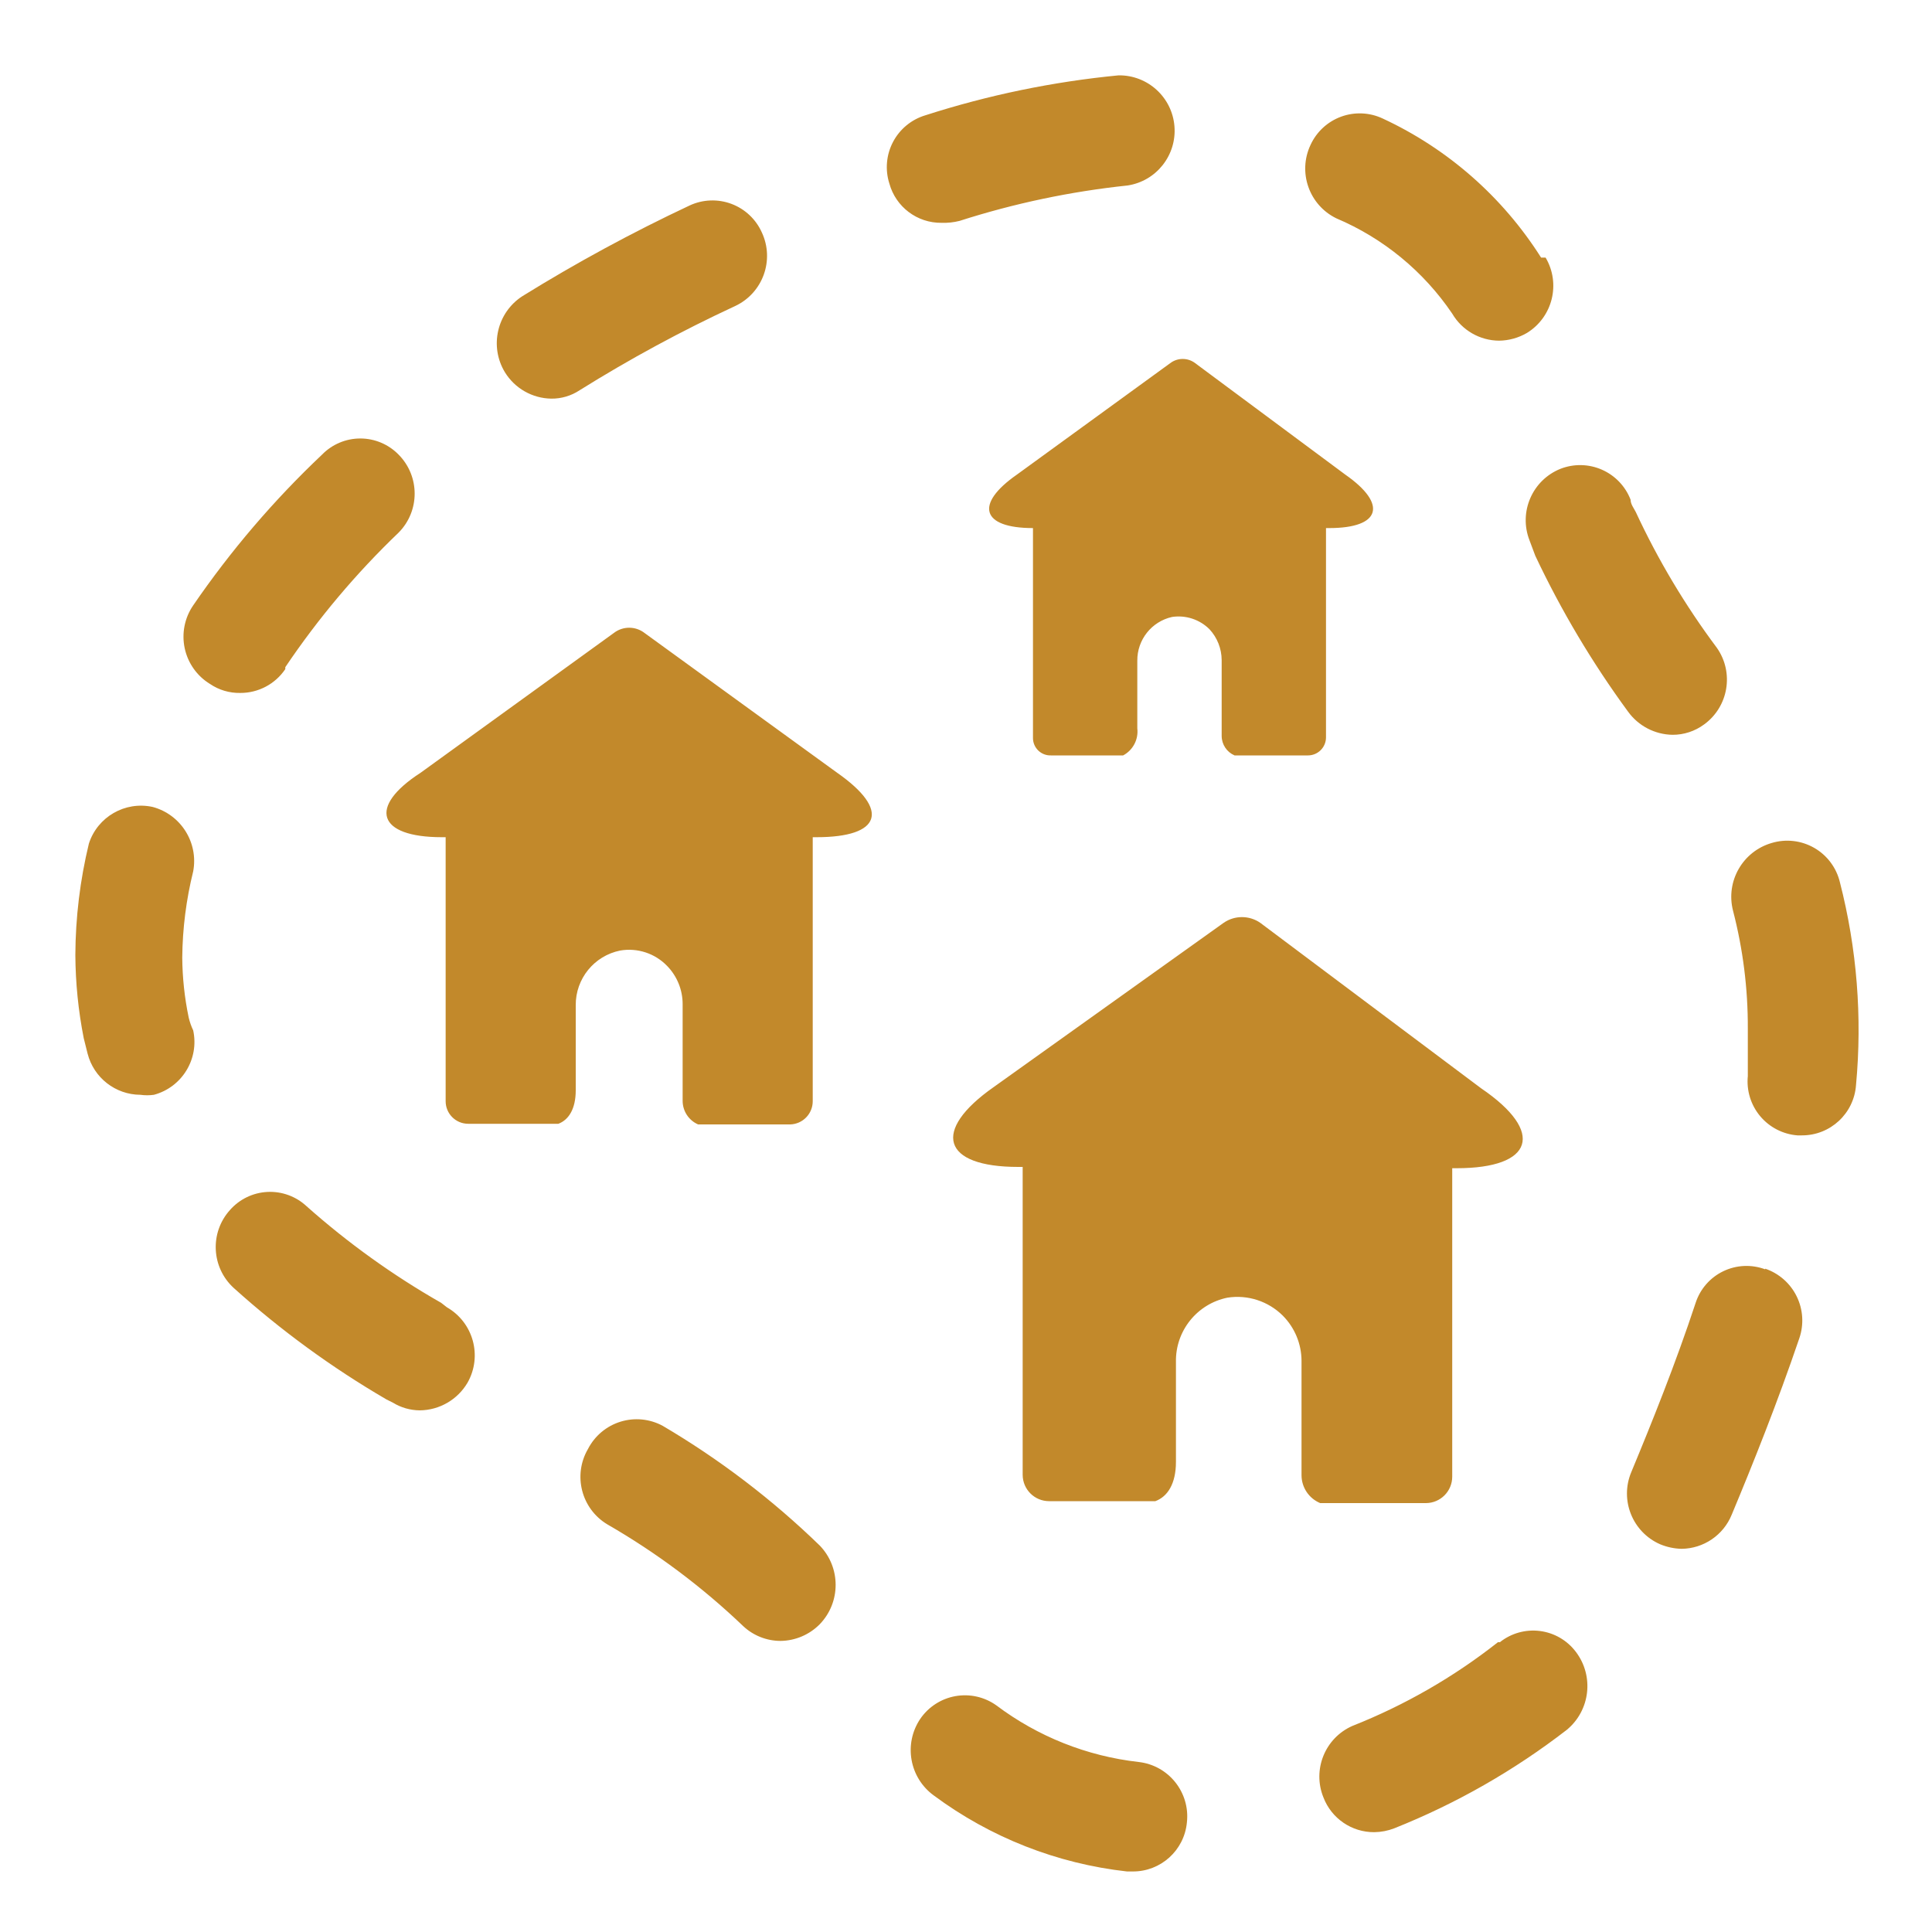
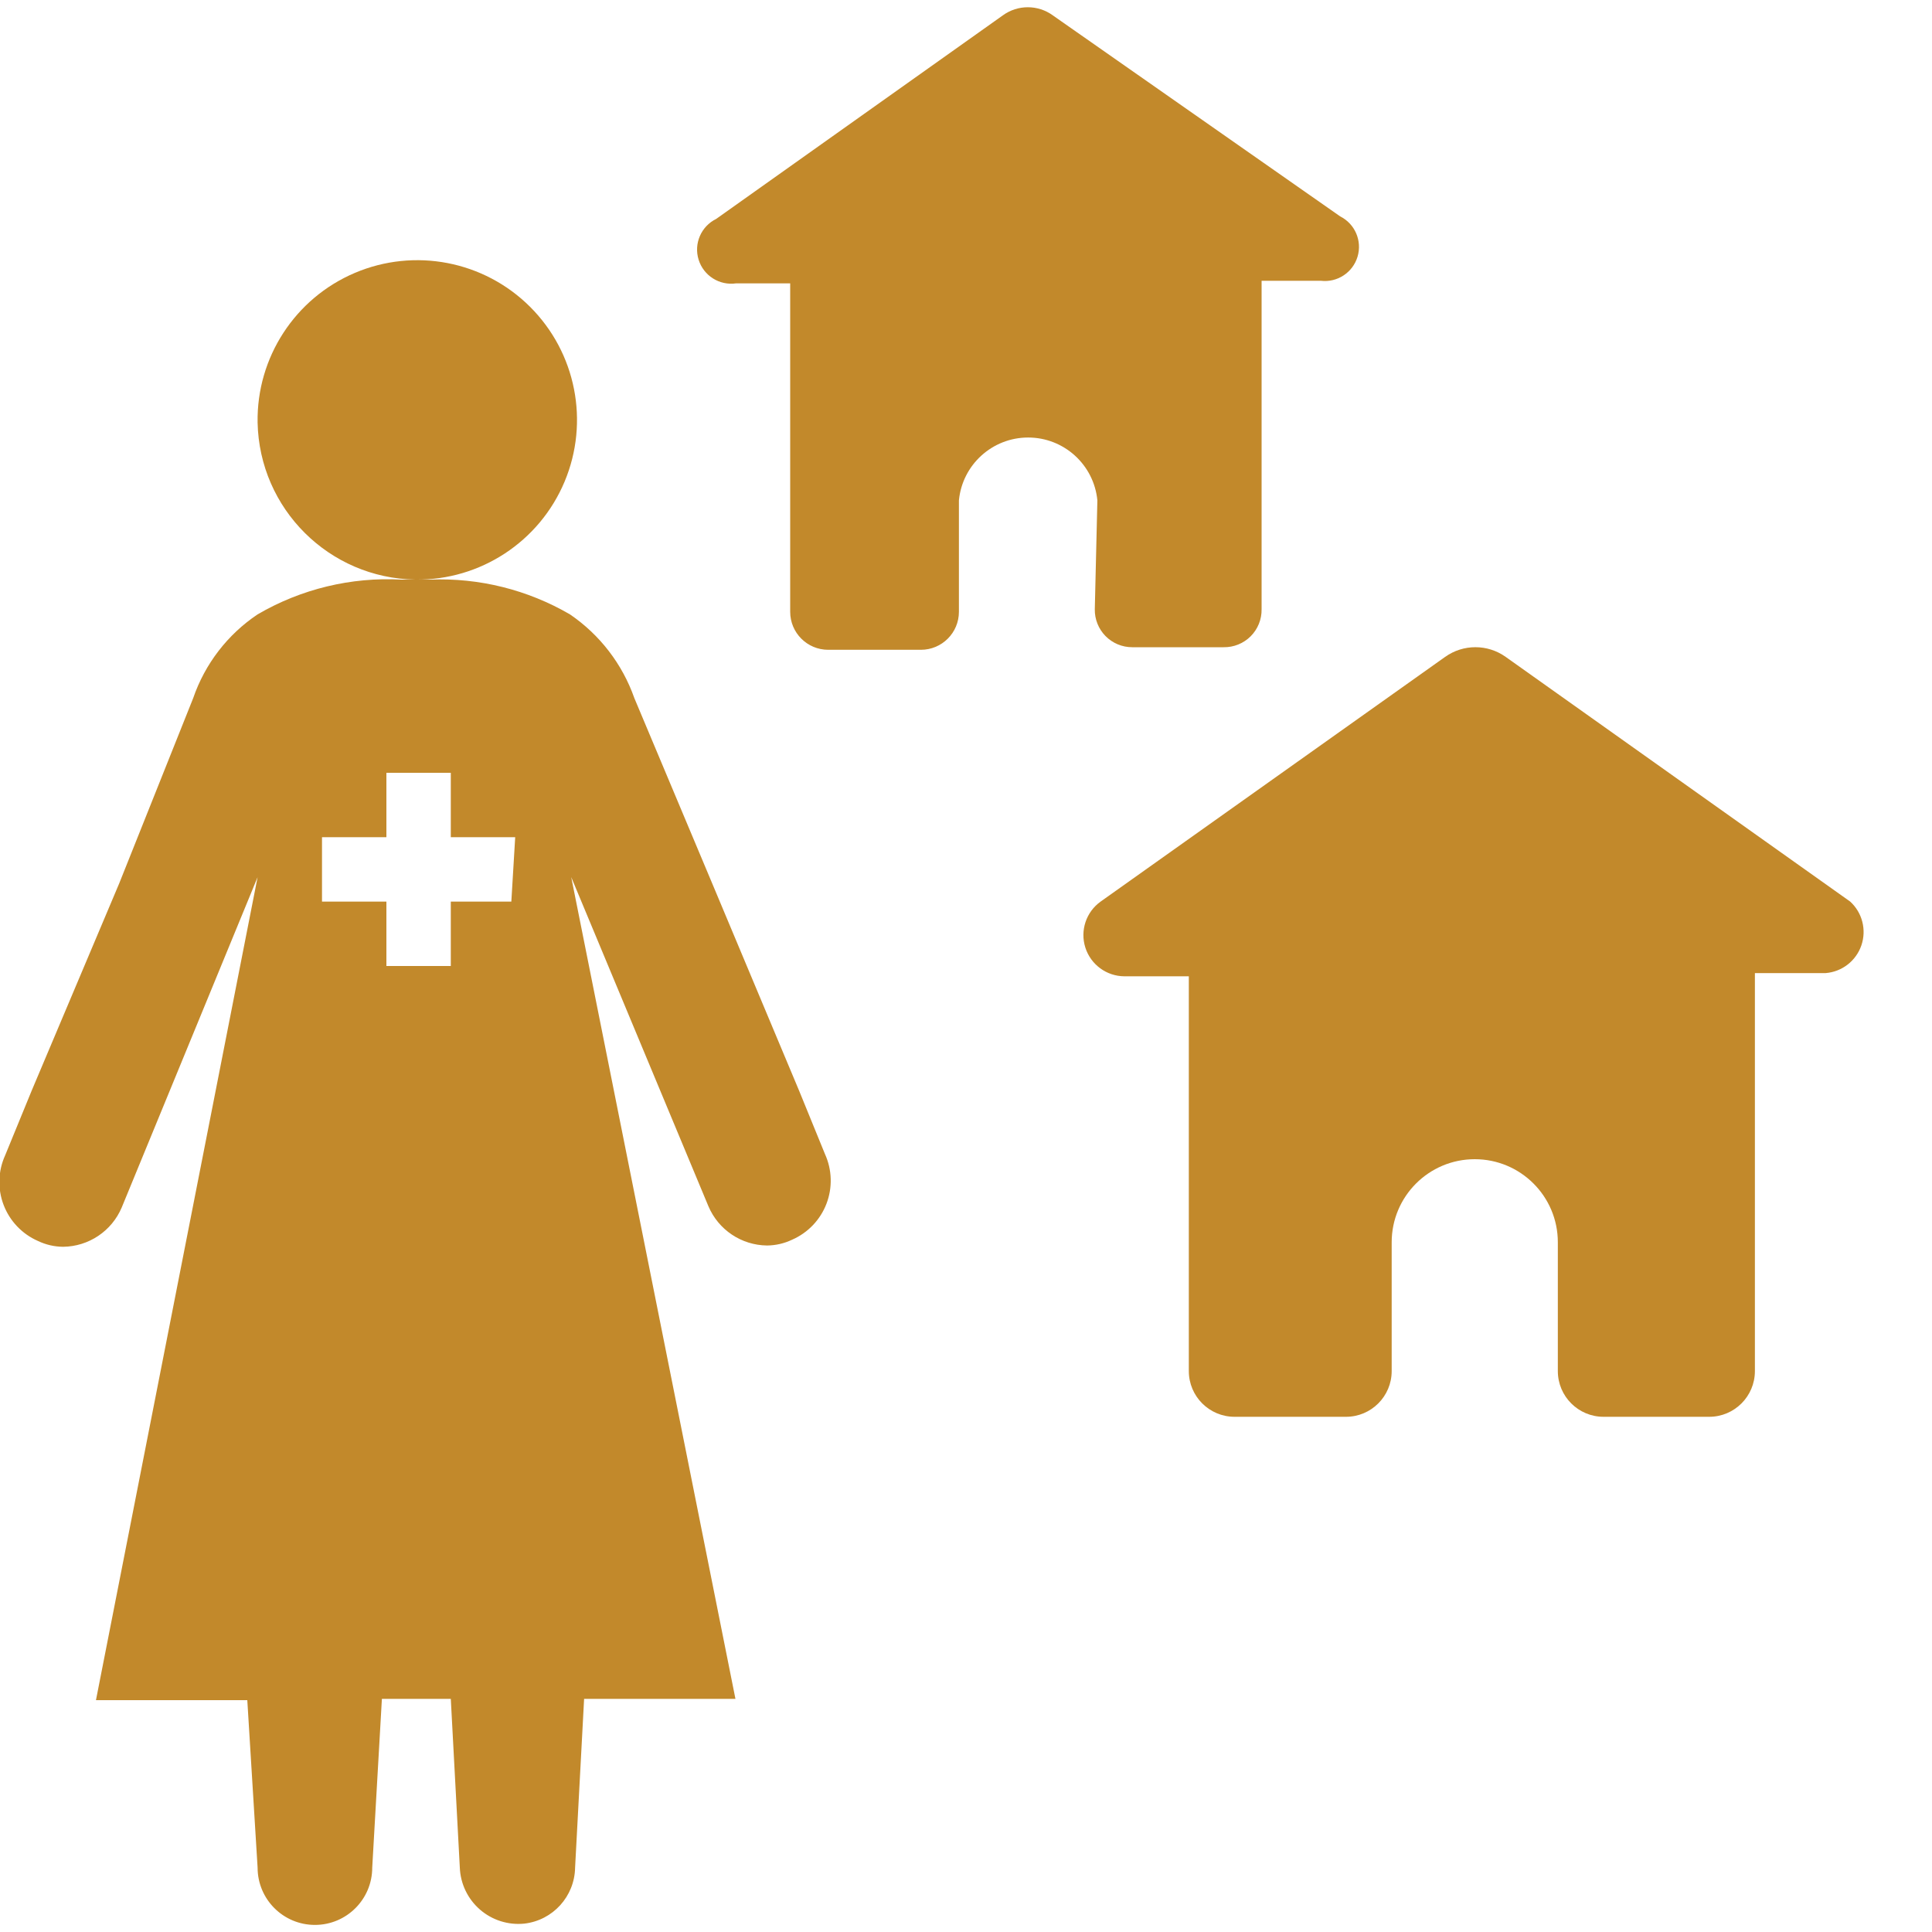
<svg xmlns="http://www.w3.org/2000/svg" viewBox="0 0 30 30">
-   <path d="M20.89,7.37c.66.46.55.83-.25.83h-.05v3.25a.28.28,0,0,1-.28.28H19.17a.33.33,0,0,1-.2-.3V10.25a.71.71,0,0,0-.19-.48.68.68,0,0,0-.58-.19.69.69,0,0,0-.54.68v1.05a.42.42,0,0,1-.22.42H16.32a.27.27,0,0,1-.28-.27V8.2h0c-.8,0-.91-.37-.25-.83l2.38-1.73a.32.32,0,0,1,.39,0ZM13,12c.83.58.68,1-.32,1h-.06V17.1a.36.36,0,0,1-.35.36H10.84a.4.4,0,0,1-.24-.37V15.59a.85.85,0,0,0-.24-.59.82.82,0,0,0-.73-.24.86.86,0,0,0-.69.85v1.32c0,.29-.11.46-.27.52H7.27a.35.35,0,0,1-.35-.35V13H6.86c-1,0-1.15-.47-.33-1l3-2.17a.39.39,0,0,1,.48,0Zm10,4.9c1,.68.81,1.24-.38,1.24h-.07v4.79a.41.41,0,0,1-.41.41H20.5a.47.47,0,0,1-.29-.43V21.13a1,1,0,0,0-.29-.7,1,1,0,0,0-.86-.28,1,1,0,0,0-.8,1V22.7c0,.34-.13.54-.32.61H16.29a.41.41,0,0,1-.41-.41V18.12h-.07c-1.18,0-1.35-.56-.38-1.24L19,14.33a.5.5,0,0,1,.57,0ZM17.68,27.36a.85.85,0,0,1,.75.94.84.84,0,0,1-.84.76H17.5a6.18,6.18,0,0,1-3-1.18.87.87,0,0,1-.21-1.19.84.84,0,0,1,1.18-.21A4.52,4.52,0,0,0,17.68,27.36Zm-7.39-5.22A12.91,12.91,0,0,1,12.73,24a.88.88,0,0,1,0,1.22.87.87,0,0,1-.61.26.85.85,0,0,1-.58-.23l0,0a11,11,0,0,0-2.11-1.58.86.86,0,0,1-.3-1.17A.85.85,0,0,1,10.29,22.14Zm13,3.36a.83.83,0,0,1,1.18.15.88.88,0,0,1-.14,1.21,11.09,11.09,0,0,1-2.68,1.53.89.89,0,0,1-.31.06.84.84,0,0,1-.79-.54A.86.86,0,0,1,21,26.8,9,9,0,0,0,23.26,25.5ZM6.94,20.3a.86.86,0,0,1,.32,1.17.87.87,0,0,1-.74.43.81.81,0,0,1-.42-.12L6,21.73A14.29,14.29,0,0,1,3.63,20a.86.86,0,0,1-.06-1.21.83.83,0,0,1,1.19-.06,12.37,12.37,0,0,0,2.09,1.5Zm21.63-6.6a9.21,9.21,0,0,1,.25,3.15.84.84,0,0,1-.84.78h-.07a.84.84,0,0,1-.77-.92c0-.25,0-.5,0-.74a7.17,7.17,0,0,0-.23-1.83.87.87,0,0,1,.6-1.05A.84.84,0,0,1,28.57,13.7Zm-1.16,6a.85.85,0,0,1,.53,1.08c-.34,1-.72,1.95-1.05,2.74a.85.85,0,0,1-.78.53.93.93,0,0,1-.33-.07.86.86,0,0,1-.45-1.12c.32-.77.69-1.69,1-2.63A.83.83,0,0,1,27.41,19.71ZM14.62,3.46a.83.83,0,0,1-.81-.61.84.84,0,0,1,.56-1.06,14.27,14.27,0,0,1,3-.62.86.86,0,0,1,.14,1.71,13,13,0,0,0-2.61.55A1,1,0,0,1,14.62,3.46Zm6.13-.07a.86.86,0,0,1-.4-1.14.84.84,0,0,1,1.12-.41A5.8,5.8,0,0,1,23.93,4L24,4a.86.86,0,0,1-.29,1.17.88.88,0,0,1-.43.12.85.85,0,0,1-.73-.42A4.11,4.11,0,0,0,20.75,3.39Zm-16.32,7a.84.84,0,0,1-.7.37.81.81,0,0,1-.47-.14A.86.86,0,0,1,3,9.4,14.51,14.51,0,0,1,5,7.06a.83.83,0,0,1,1.19,0,.86.86,0,0,1,0,1.21A12.77,12.77,0,0,0,4.43,10.36Zm19.32-2a.86.86,0,0,1,.48-1.11.84.84,0,0,1,1.09.48c0,.07.05.13.08.19a11.89,11.89,0,0,0,1.26,2.11.86.86,0,0,1-.2,1.19.82.82,0,0,1-.49.16.87.87,0,0,1-.69-.36,14.73,14.73,0,0,1-1.44-2.42ZM2.37,12.53a.87.87,0,0,1,.63,1,5.79,5.79,0,0,0-.17,1.34,4.73,4.73,0,0,0,.1.93A1,1,0,0,0,3,16a.85.85,0,0,1-.61,1,.76.76,0,0,1-.21,0,.85.85,0,0,1-.82-.64l-.06-.24a6.88,6.88,0,0,1-.13-1.29,7.5,7.5,0,0,1,.21-1.73A.85.85,0,0,1,2.37,12.53ZM8.56,6.19a.86.86,0,0,1-.72-.41A.87.87,0,0,1,8.11,4.6a25.6,25.6,0,0,1,2.6-1.41.84.84,0,0,1,1.12.42.86.86,0,0,1-.41,1.14A22.17,22.17,0,0,0,9,6.06.78.78,0,0,1,8.56,6.19Z" fill="#c2892b" fill-rule="evenodd" />
+   <g>
+     <path d="M28.73,14l-5.35-3.8a.81.81,0,0,0-.94,0L17.09,14a.64.64,0,0,0,.37,1.16h1v6.13a.71.71,0,0,0,.71.71h1.73a.71.71,0,0,0,.71-.71v-2a1.29,1.29,0,0,1,2.58,0v2a.71.71,0,0,0,.71.71h1.64a.71.71,0,0,0,.71-.71V15.11h1.1A.64.64,0,0,0,28.73,14Z" fill="#c2892b" fill-rule="evenodd" />
+     <path d="M17,9.46a.58.58,0,0,0,.58.59H19a.58.58,0,0,0,.59-.59V4.36h.92a.53.53,0,0,0,.3-1L16.35.24a.66.66,0,0,0-.78,0L11.12,3.4a.53.53,0,0,0,.31,1h.84v5.1a.59.59,0,0,0,.59.59H14.3a.59.59,0,0,0,.59-.59V7.77a1.08,1.08,0,0,1,2.15,0Z" fill="#c2892b" fill-rule="evenodd" />
+     <path d="M12.41,16.94l-1.35-3.22L9.85,10.84a2.63,2.63,0,0,0-1-1.3A4,4,0,0,0,6.68,9H6.45A2.48,2.48,0,1,0,4,6.56,2.49,2.49,0,0,0,6.45,9H6.23A4,4,0,0,0,4,9.54a2.57,2.57,0,0,0-1,1.3L1.85,13.72.49,16.94l-.41,1a1,1,0,0,0,.51,1.33.92.92,0,0,0,.39.09,1,1,0,0,0,.91-.61L4,13.62,1.49,26.4H3.84L4,29a.89.89,0,0,0,1.78,0l.15-2.62H7L7.14,29a.91.91,0,0,0,1,.87A.89.89,0,0,0,8.93,29l.14-2.62h2.35L8.87,13.62,11,18.73a1,1,0,0,0,.91.61.92.92,0,0,0,.39-.09,1,1,0,0,0,.51-1.33ZM7.94,14H7v1H6V14H5V13H6V12H7v1h1Z" fill="#c2892b" fill-rule="evenodd" />
+   </g>
</svg>
